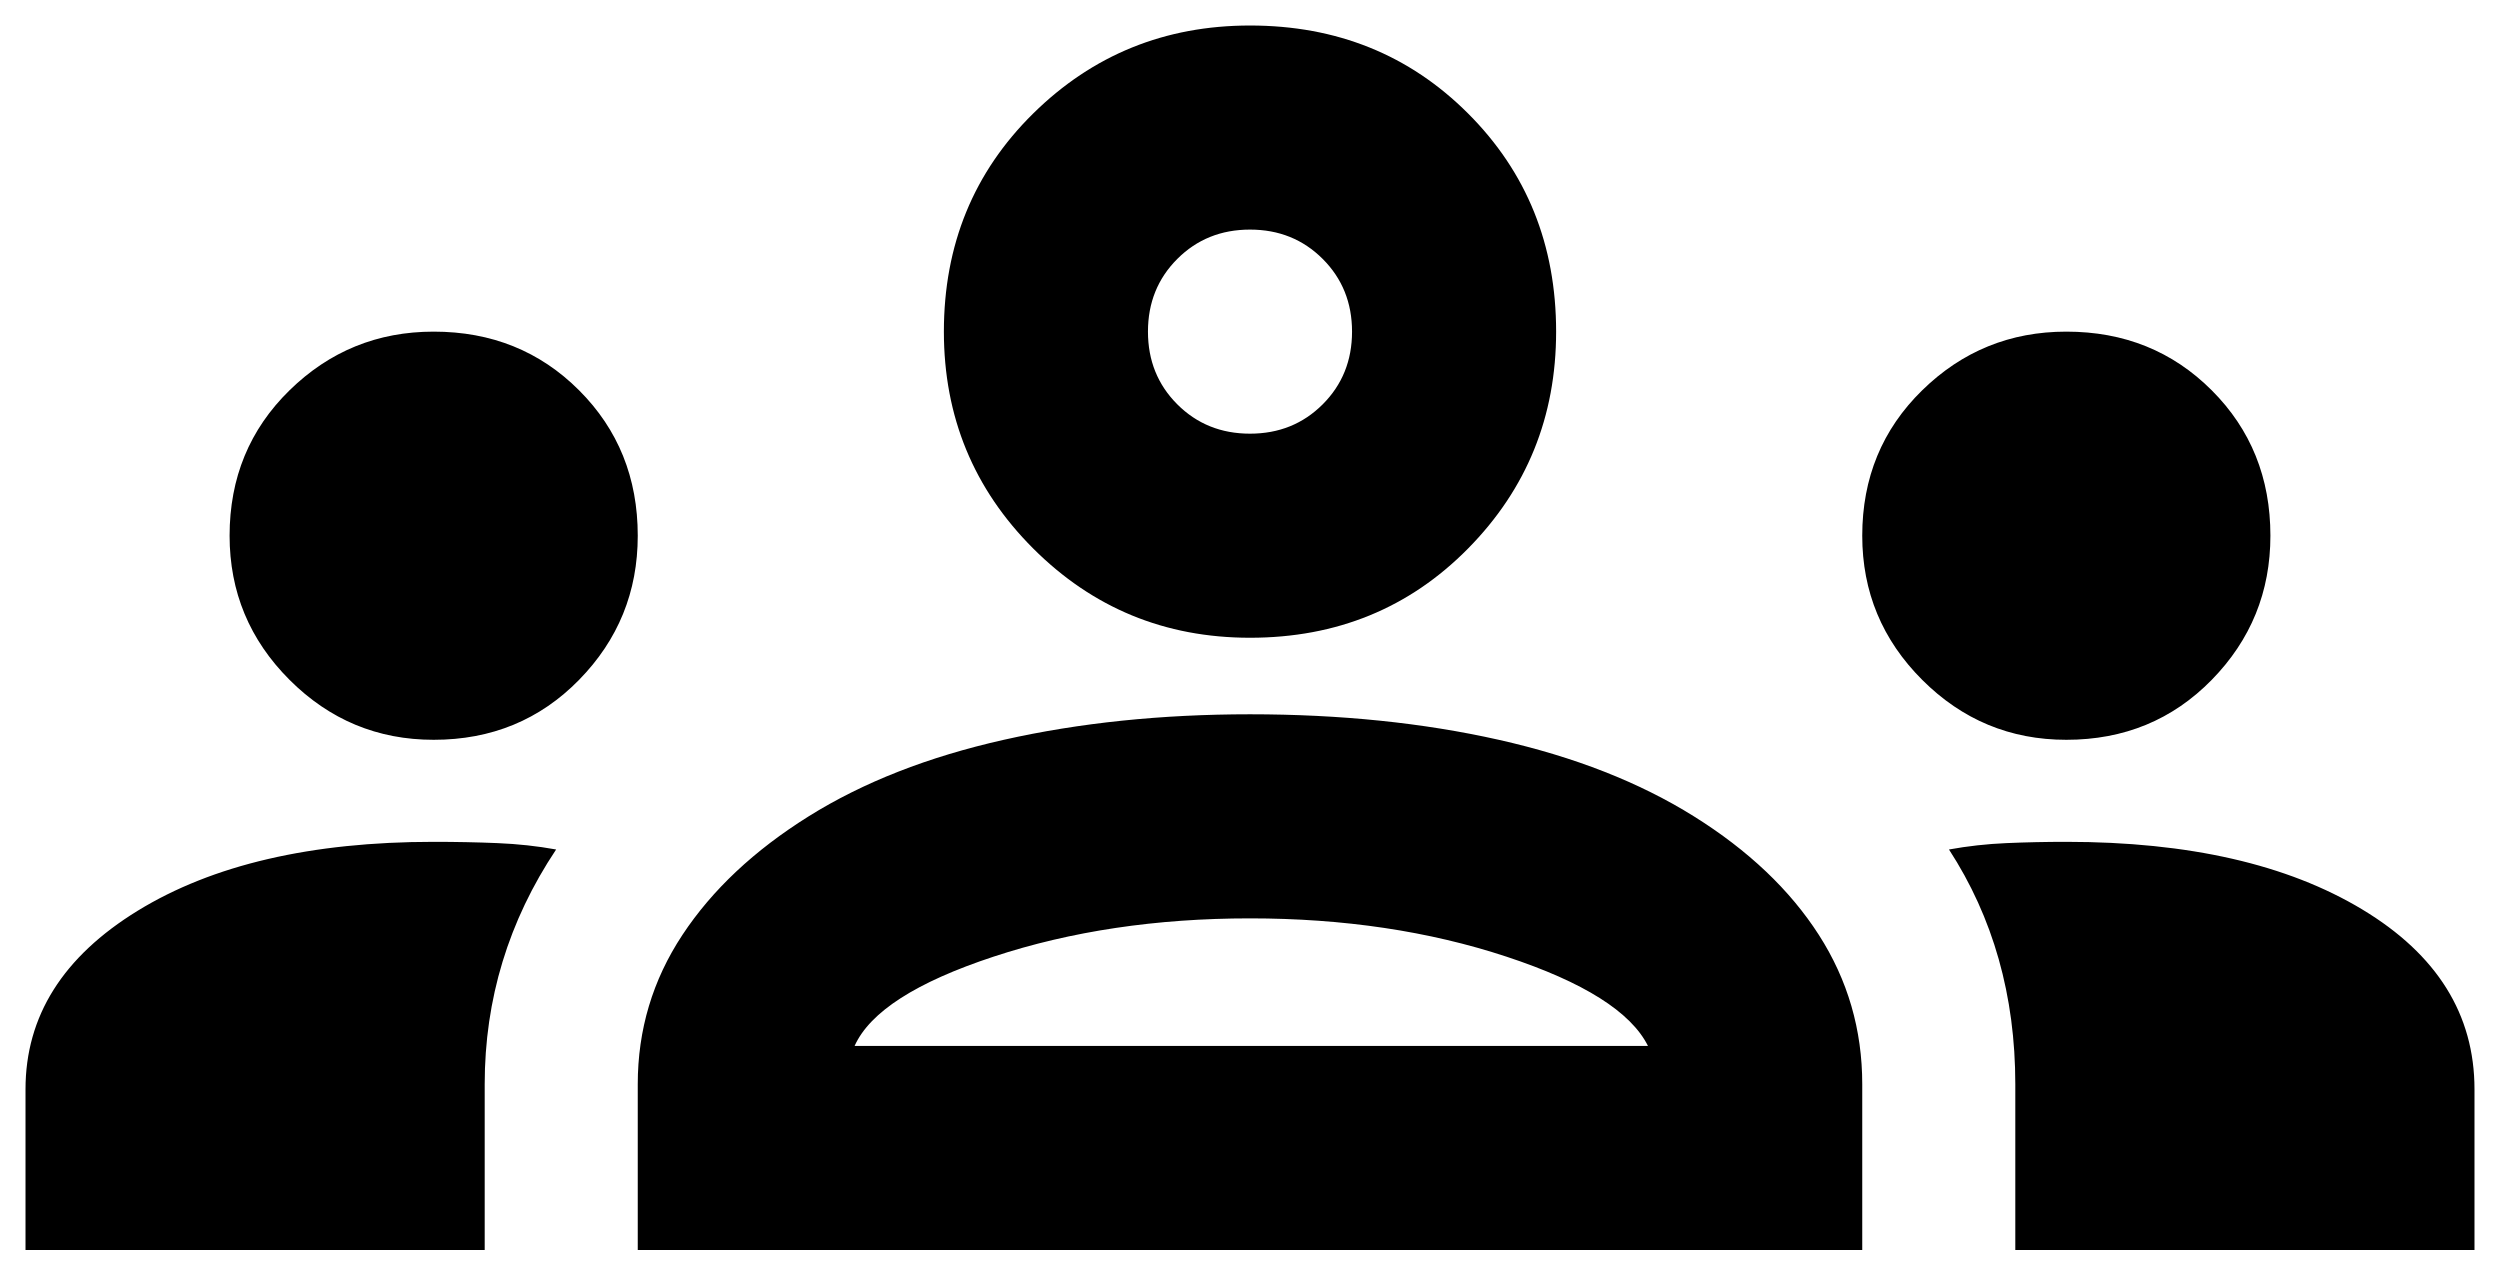
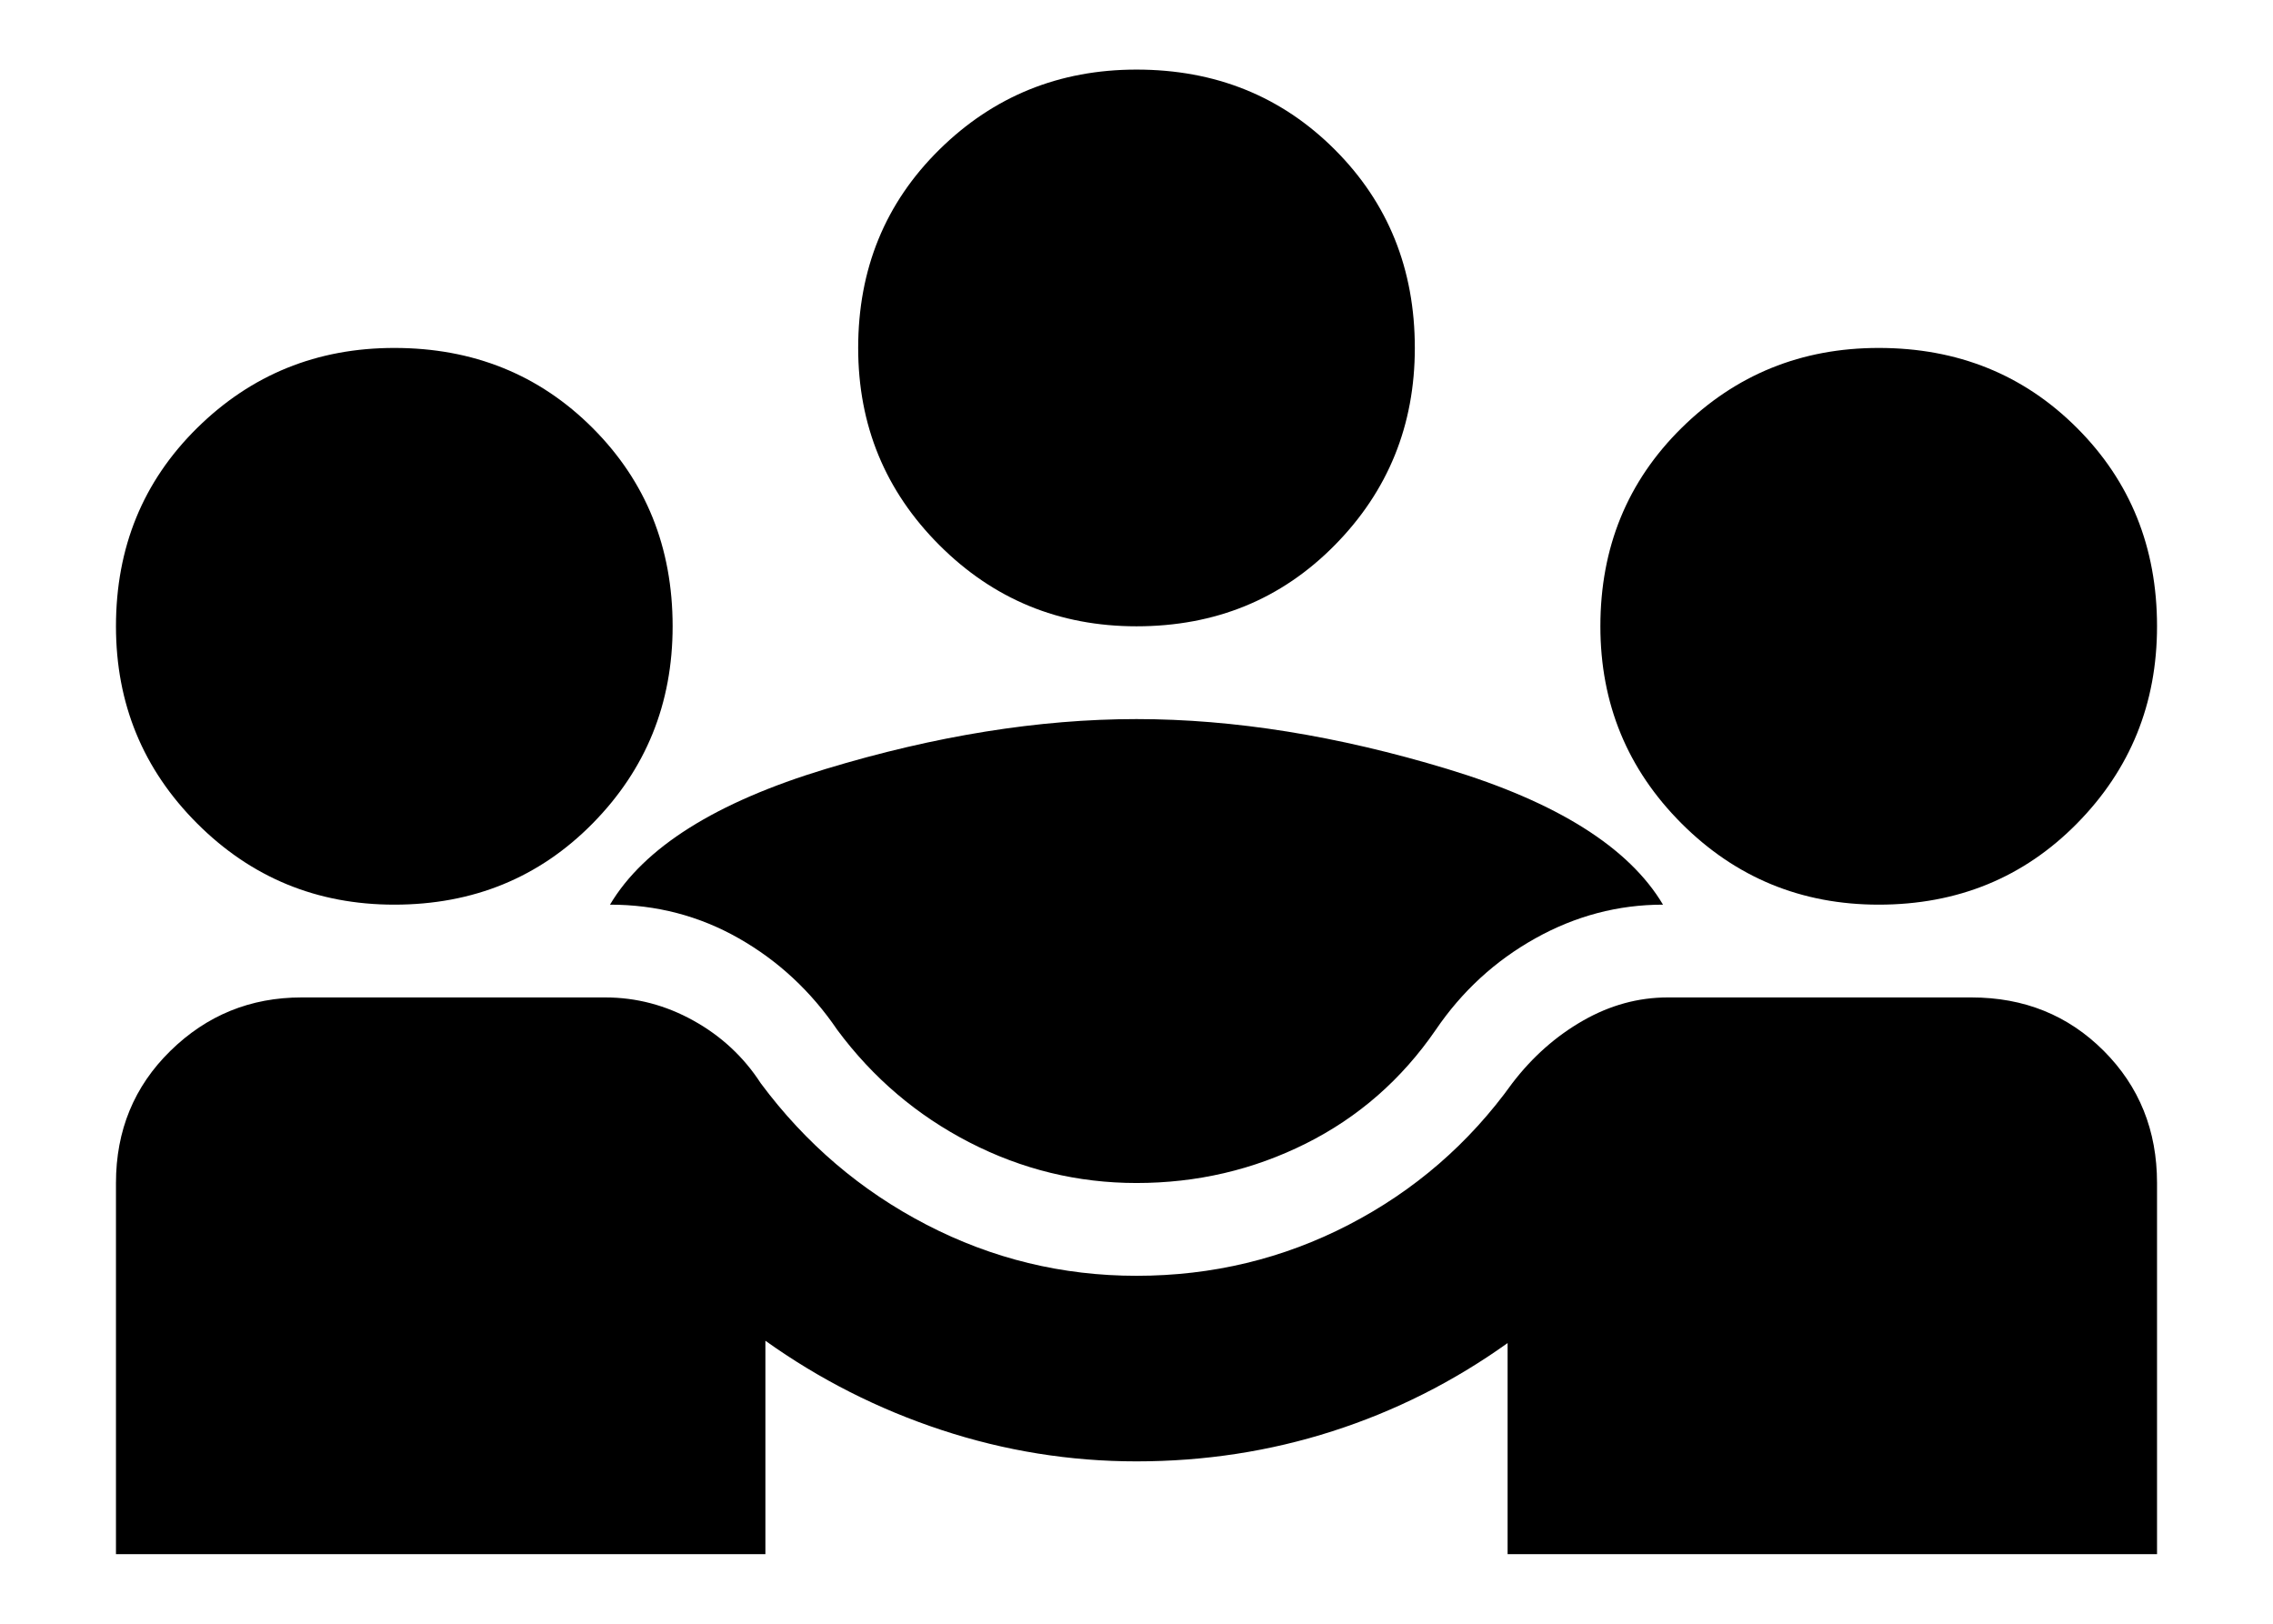
- <svg xmlns="http://www.w3.org/2000/svg" aria-label="Groups" role="img" viewBox="-10 -730 980 500">
-   <path d="M0-240v-63q0-43 44-70t116-27q13 0 25 .5t23 2.5q-14 21-21 44t-7 48v65H0Zm240 0v-65q0-32 17.5-58.5T307-410q32-20 76.5-30t96.5-10q53 0 97.5 10t76.5 30q32 20 49 46.5t17 58.5v65H240Zm540 0v-65q0-26-6.5-49T754-397q11-2 22.5-2.5t23.5-.5q72 0 116 26.5t44 70.5v63H780Zm-455-80h311q-10-20-55.5-35T480-370q-55 0-100.5 15T325-320ZM160-440q-33 0-56.5-23.5T80-520q0-34 23.5-57t56.5-23q34 0 57 23t23 57q0 33-23 56.5T160-440Zm640 0q-33 0-56.5-23.5T720-520q0-34 23.5-57t56.5-23q34 0 57 23t23 57q0 33-23 56.5T800-440Zm-320-40q-50 0-85-35t-35-85q0-51 35-85.5t85-34.5q51 0 85.5 34.5T600-600q0 50-34.5 85T480-480Zm0-80q17 0 28.5-11.5T520-600q0-17-11.5-28.5T480-640q-17 0-28.5 11.5T440-600q0 17 11.5 28.5T480-560Zm1 240Zm-1-280Z" />
+ <svg xmlns="http://www.w3.org/2000/svg" aria-label="Groups" role="img" viewBox="-10 -830 980 700">
+   <path d="M40-160v-160q0-34 23.5-57t56.5-23h131q20 0 38 10t29 27q29 39 71.5 61t90.5 22q49 0 91.5-22t70.5-61q13-17 30.5-27t36.5-10h131q34 0 57 23t23 57v160H640v-91q-35 25-75.5 38T480-200q-43 0-84-13.5T320-252v92H40Zm440-160q-38 0-72-17.5T351-386q-17-25-42.5-39.5T253-440q22-37 93-58.5T480-520q63 0 134 21.5t93 58.5q-29 0-55 14.5T609-386q-22 32-56 49t-73 17ZM160-440q-50 0-85-35t-35-85q0-51 35-85.5t85-34.5q51 0 85.5 34.5T280-560q0 50-34.5 85T160-440Zm640 0q-50 0-85-35t-35-85q0-51 35-85.5t85-34.5q51 0 85.5 34.5T920-560q0 50-34.5 85T800-440ZM480-560q-50 0-85-35t-35-85q0-51 35-85.5t85-34.5q51 0 85.5 34.5T600-680q0 50-34.5 85T480-560Z" />
</svg>
